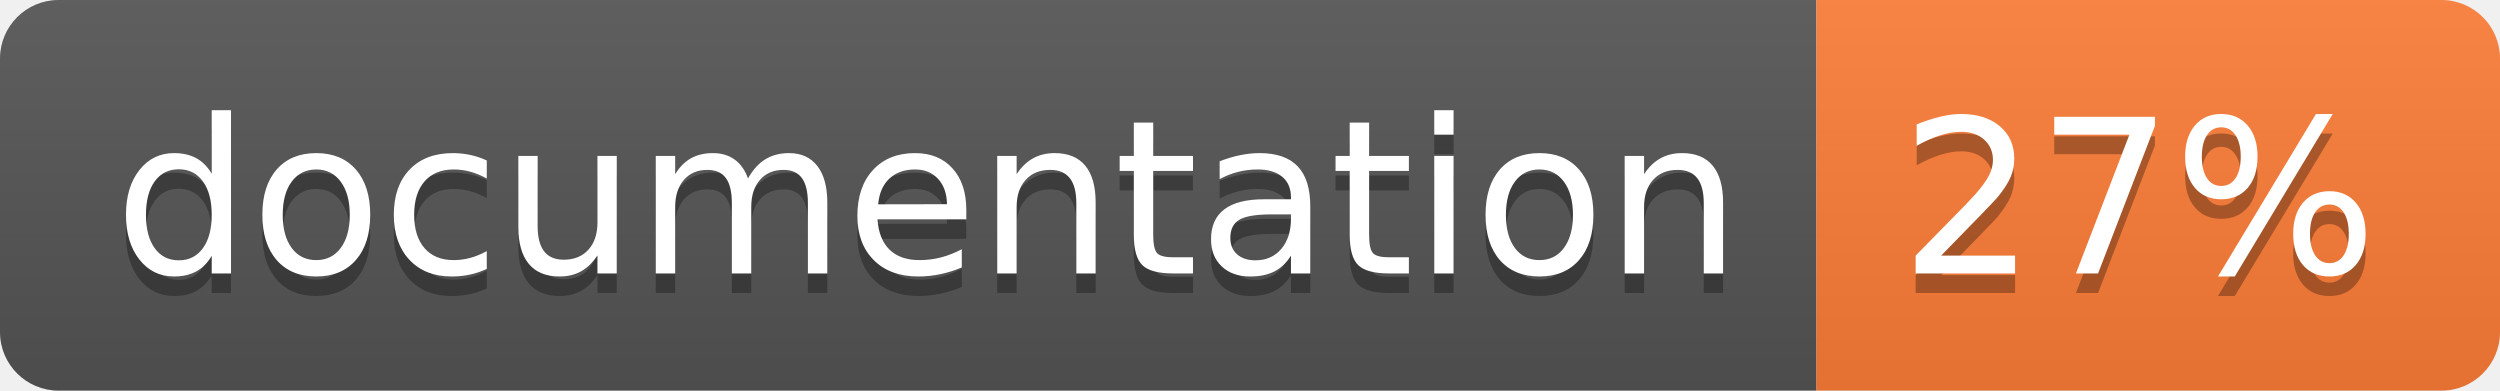
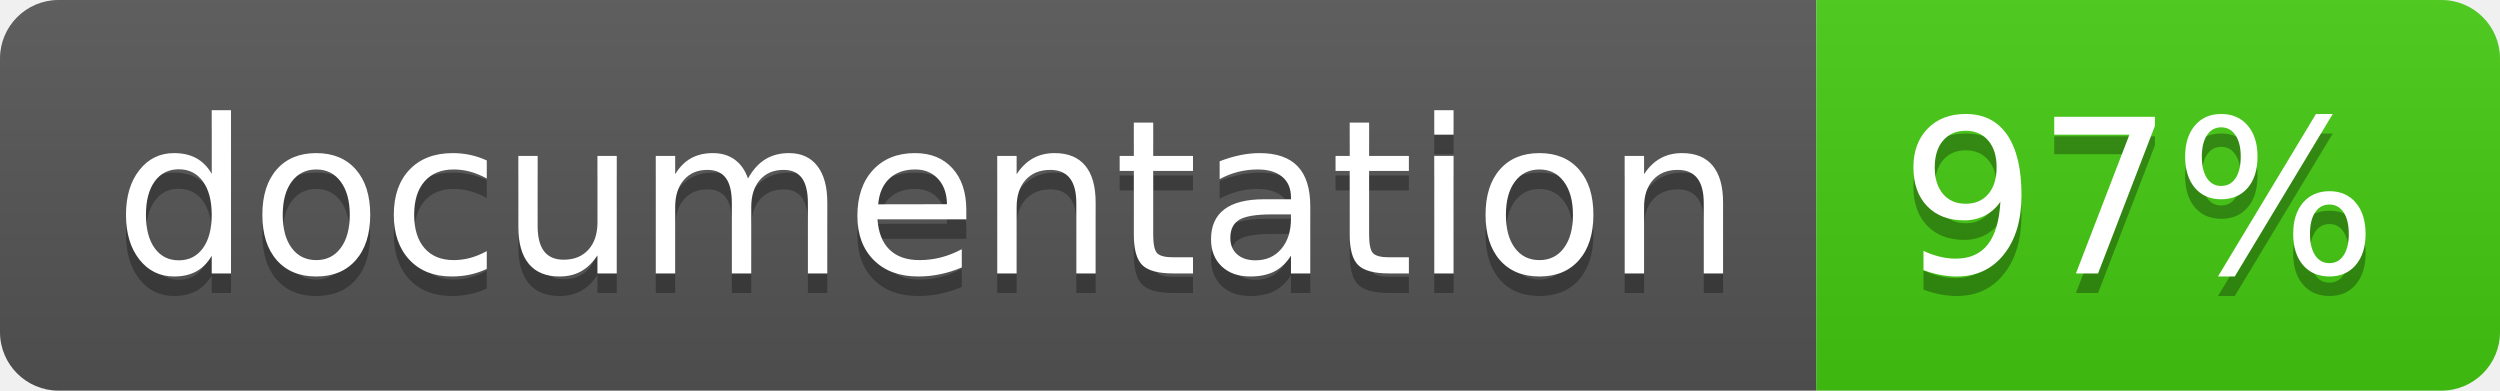
<svg xmlns="http://www.w3.org/2000/svg" width="128" height="20">
  <linearGradient id="b" x2="0" y2="100%">
    <stop offset="0" stop-color="#bbb" stop-opacity=".1" />
    <stop offset="1" stop-opacity=".1" />
  </linearGradient>
  <clipPath id="a">
    <rect width="128" height="20" rx="3" fill="#fff" />
  </clipPath>
  <g clip-path="url(#a)">
    <path fill="#555" d="M0 0h93v20H0z" />
-     <path fill="#fe7d37" d="M93 0h35v20H93z" />
+     <path fill="#4c1" d="M93 0h35v20H93z" />
    <path fill="url(#b)" d="M0 0h128v20H0z" />
  </g>
  <g fill="#fff" text-anchor="middle" font-family="DejaVu Sans,Verdana,Geneva,sans-serif" font-size="110">
    <text x="475" y="150" fill="#010101" fill-opacity=".3" transform="scale(.1)" textLength="830">
      documentation
    </text>
    <text x="475" y="140" transform="scale(.1)" textLength="830">
      documentation
    </text>
    <text x="1095" y="150" fill="#010101" fill-opacity=".3" transform="scale(.1)" textLength="250">
-       27%
+       97%
    </text>
    <text x="1095" y="140" transform="scale(.1)" textLength="250">
-       27%
+       97%
    </text>
  </g>
</svg>
